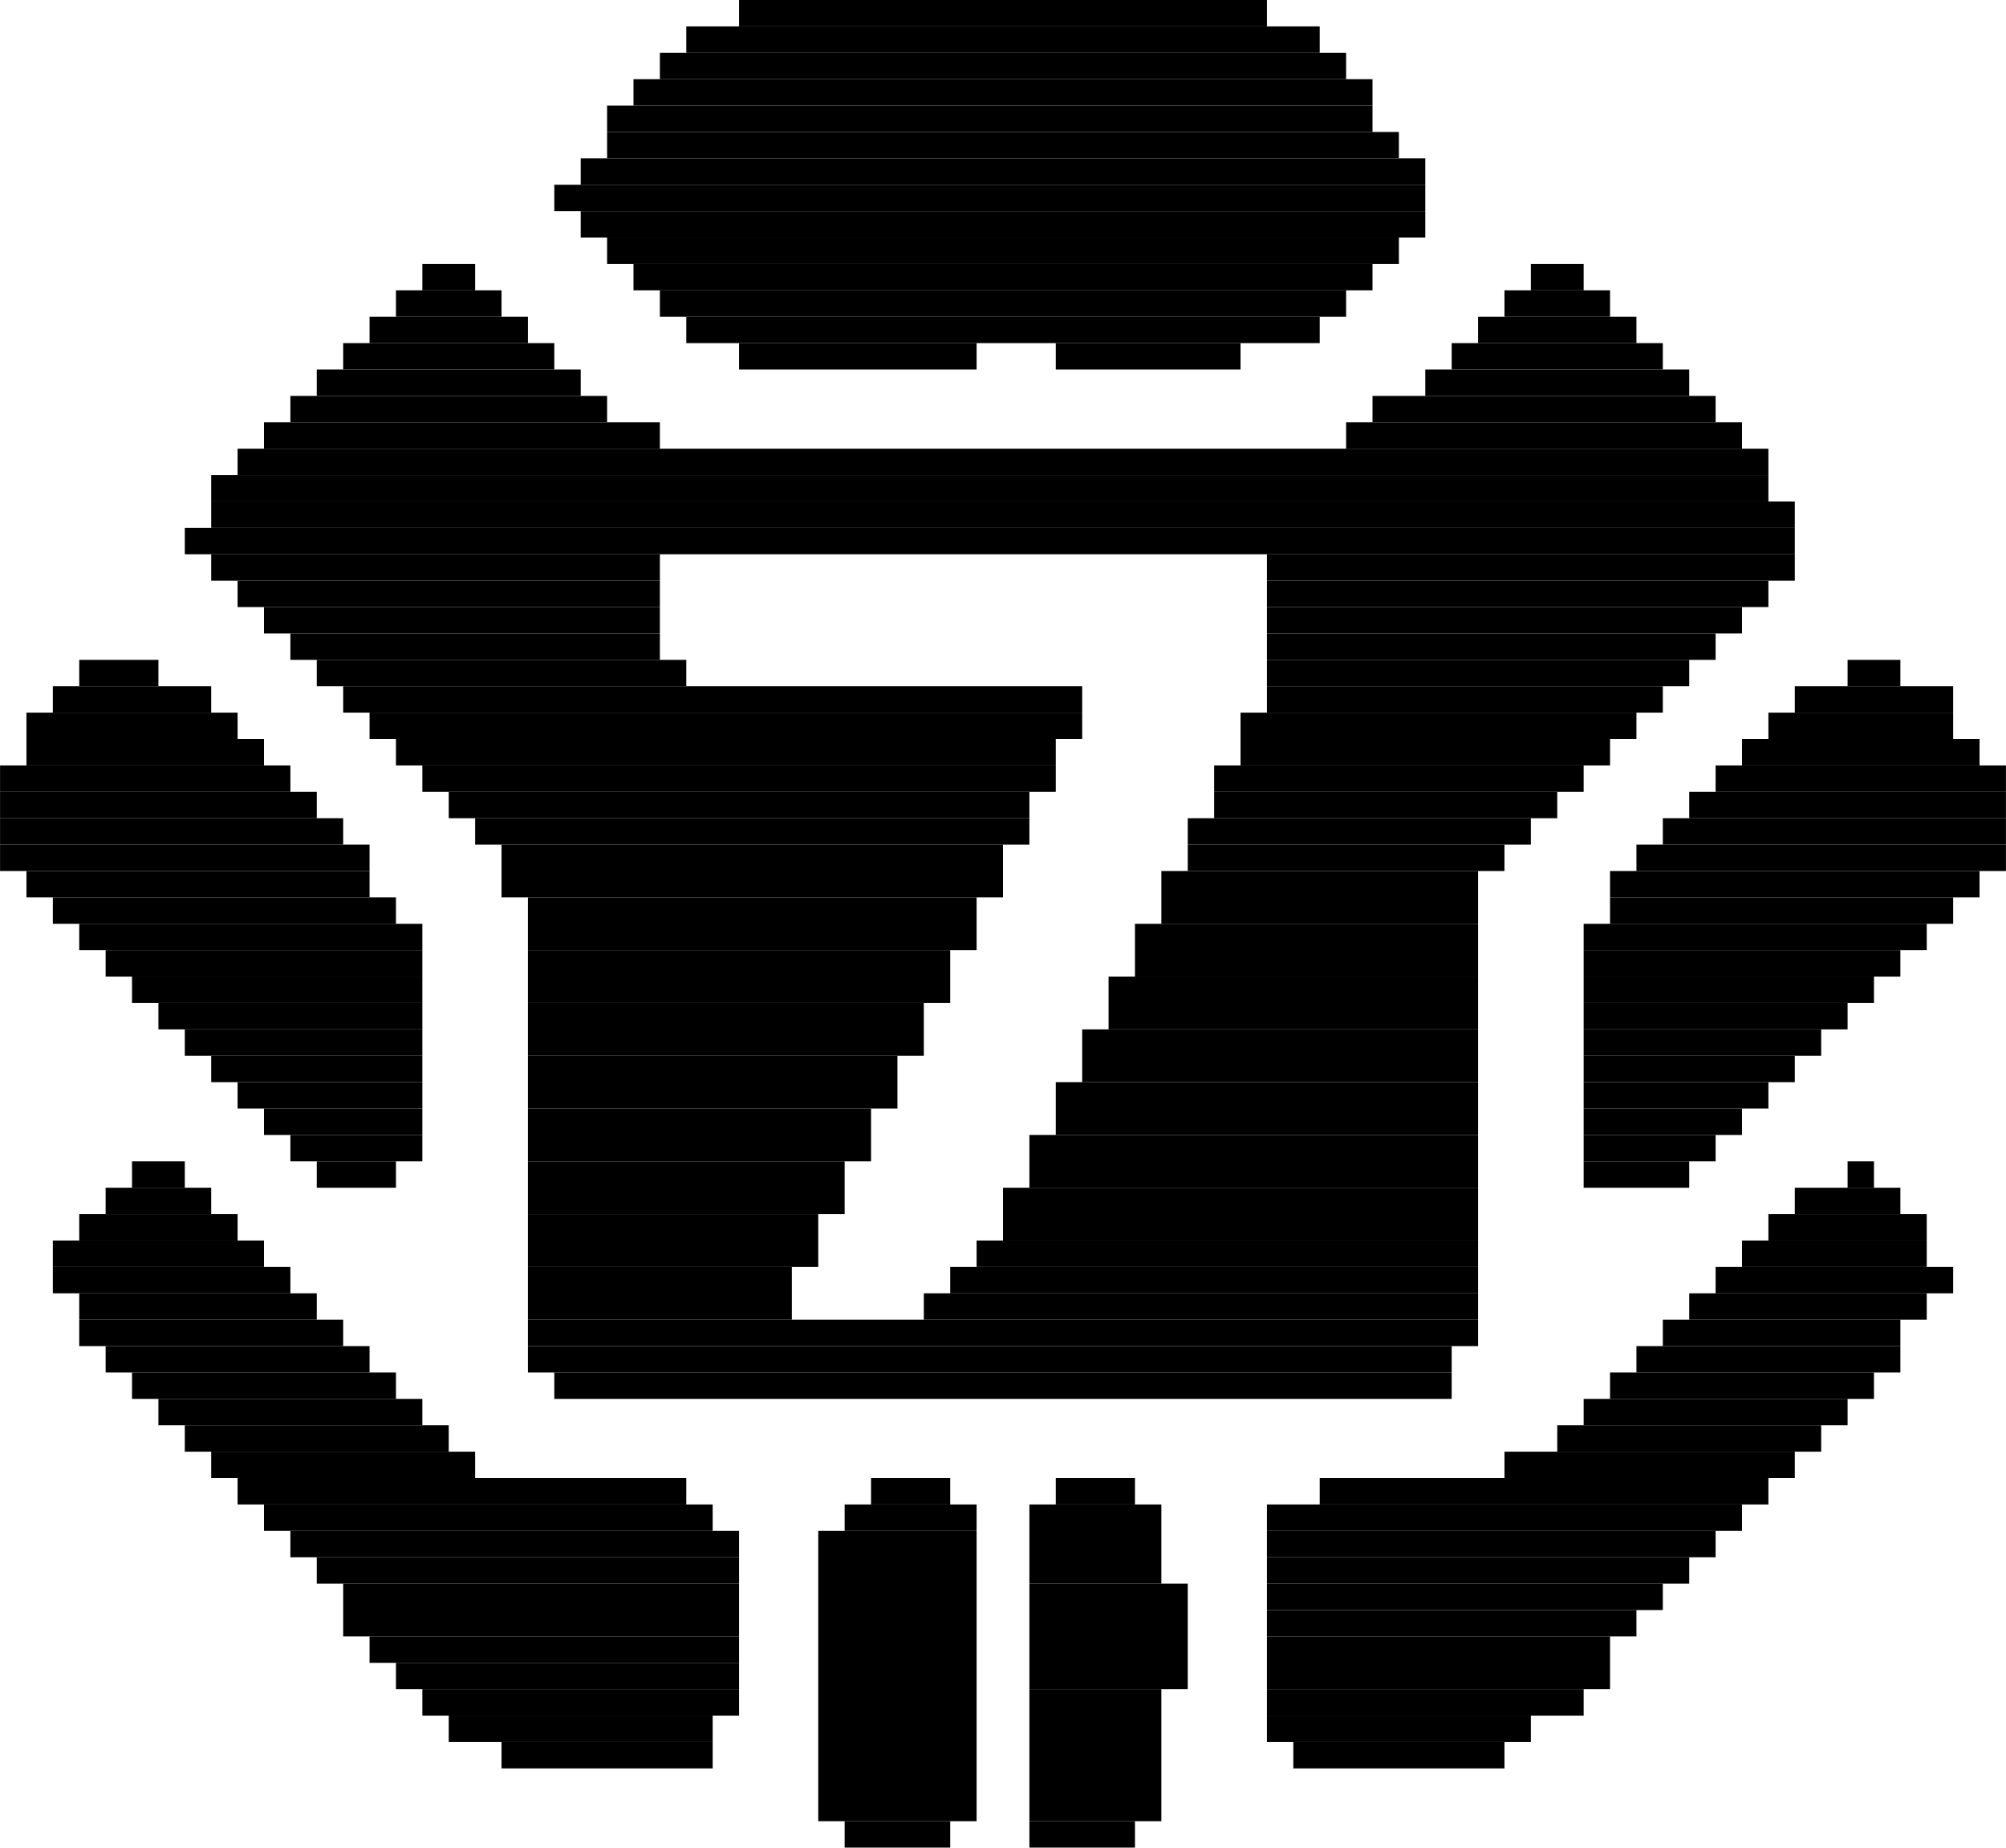
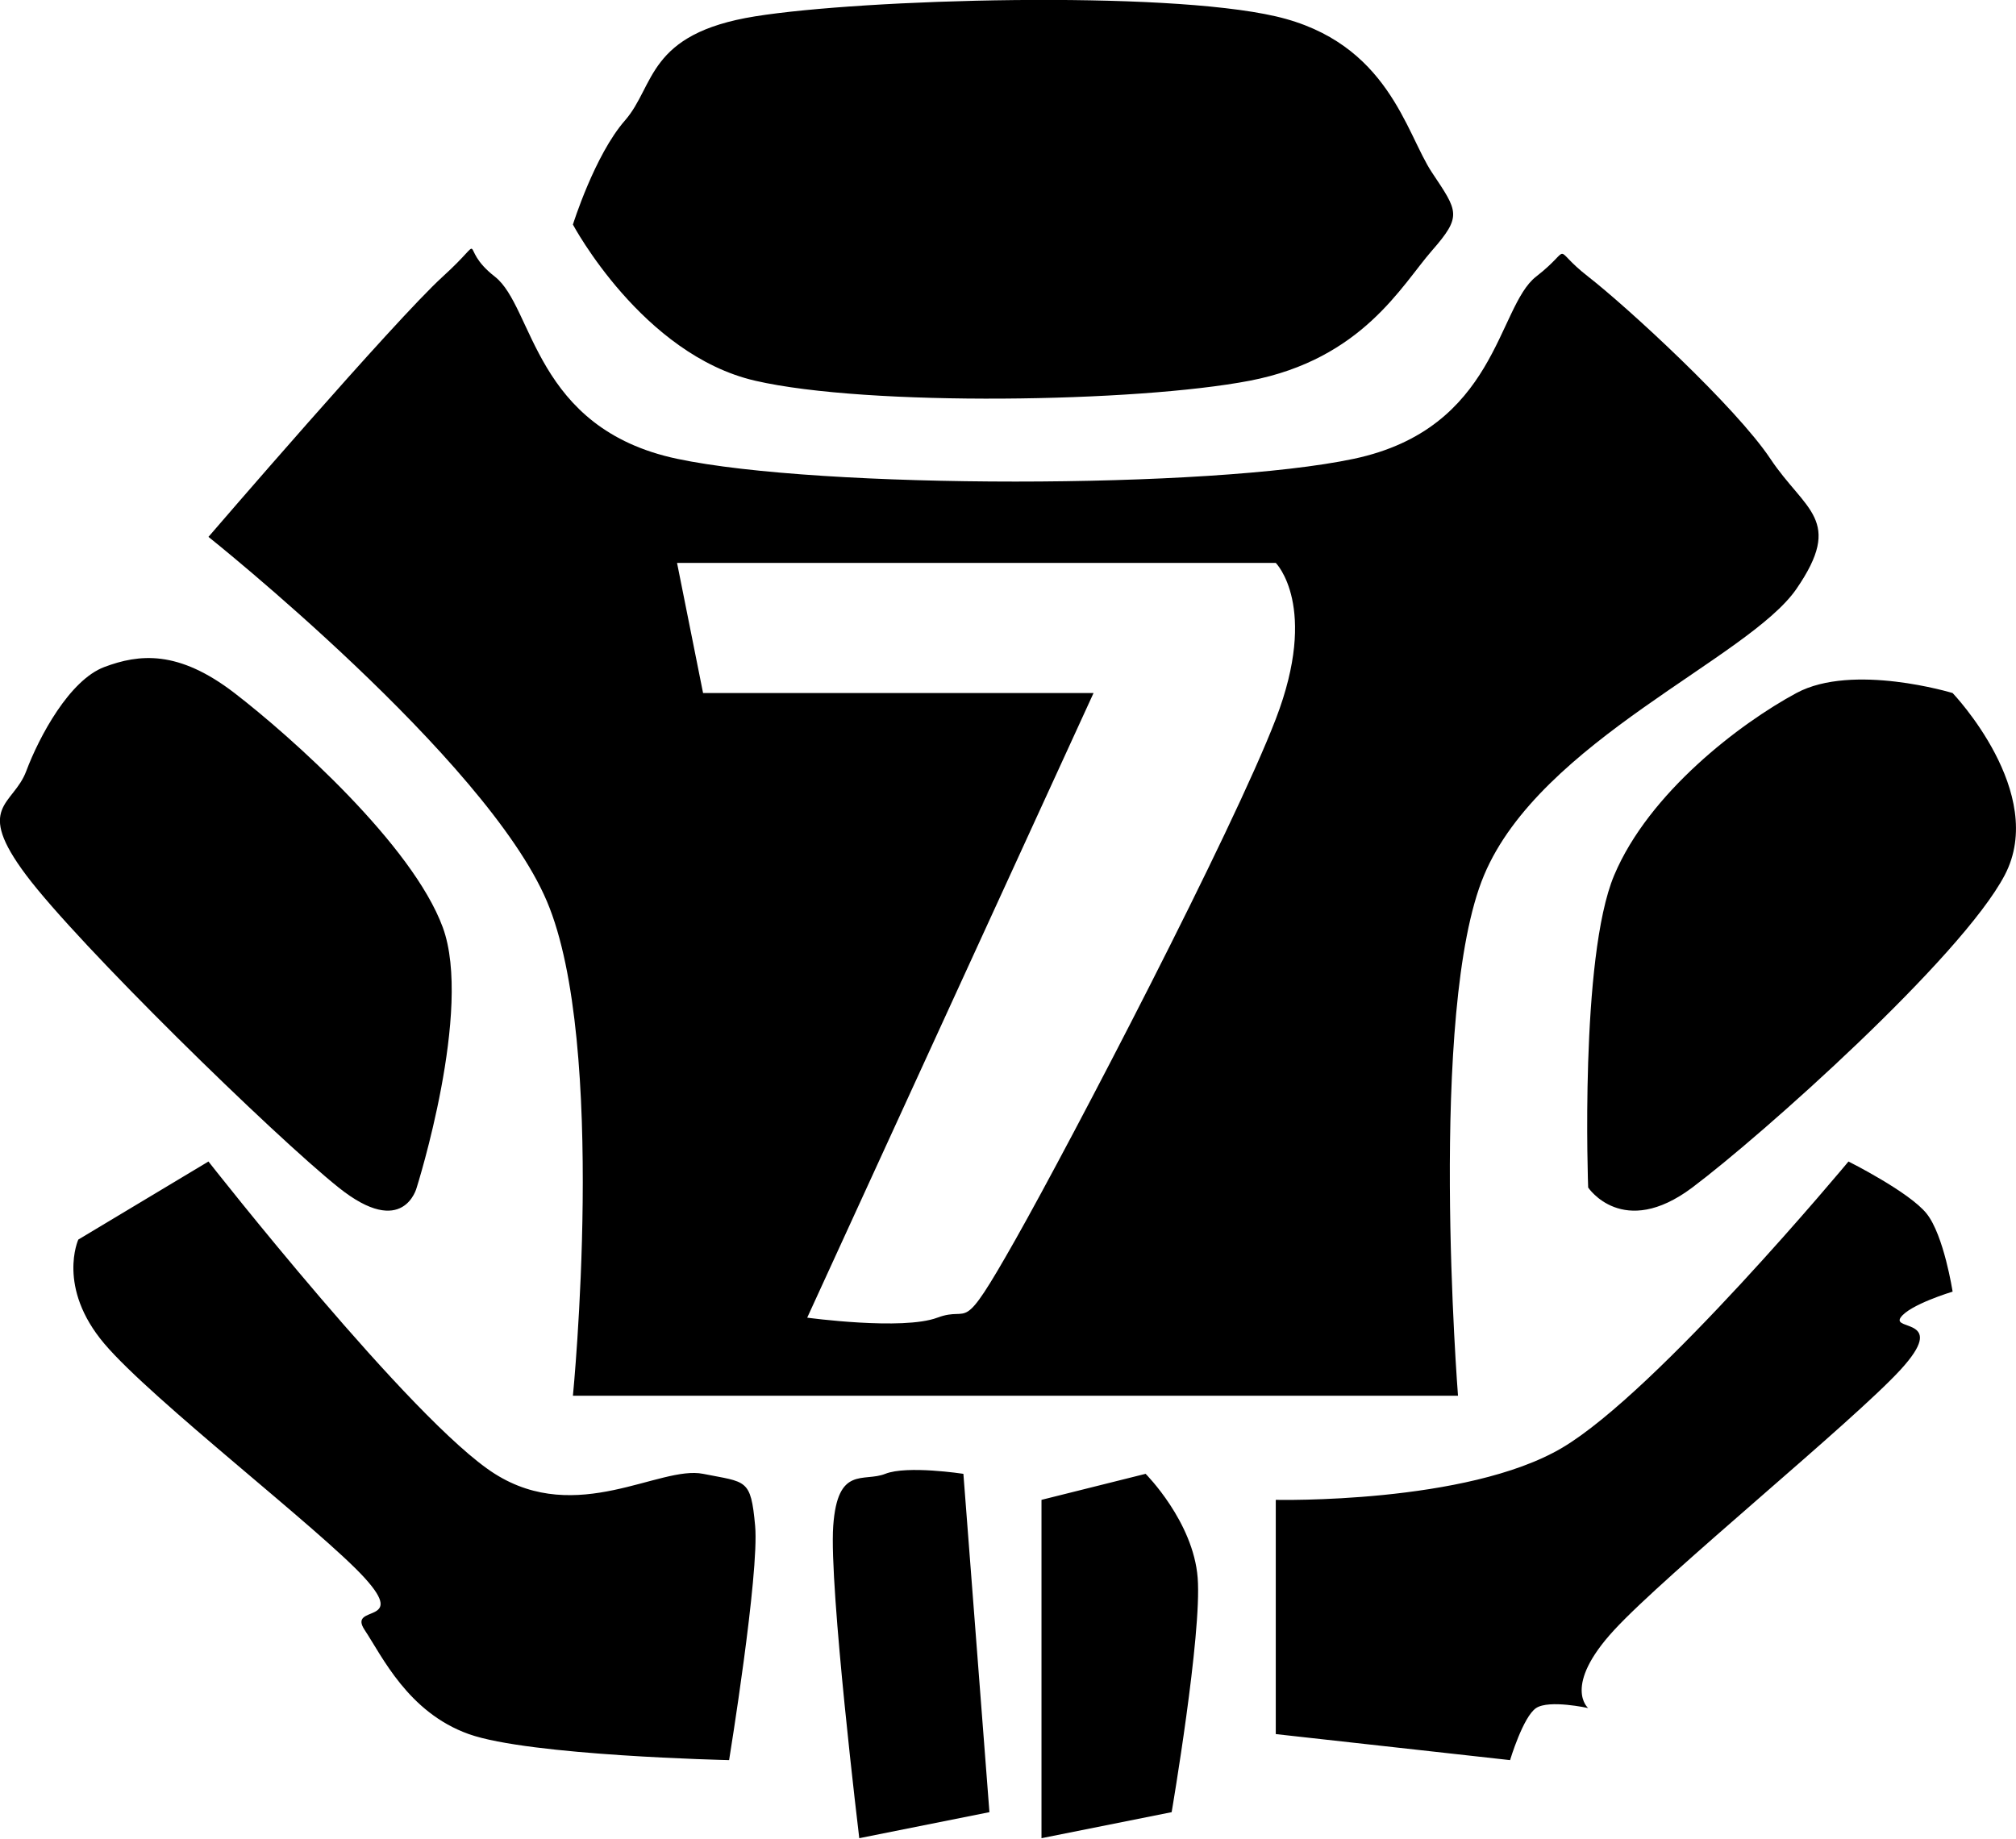
- <svg xmlns="http://www.w3.org/2000/svg" width="1mm" height="0.921mm" viewBox="0 0 76 70">
-   <rect x="0" y="29" width="11" height="1" fill="black" />
-   <rect x="0" y="30" width="12" height="1" fill="black" />
-   <rect x="0" y="31" width="13" height="1" fill="black" />
-   <rect x="0" y="32" width="14" height="1" fill="black" />
-   <rect x="1" y="27" width="8" height="1" fill="black" />
-   <rect x="1" y="28" width="9" height="1" fill="black" />
-   <rect x="1" y="33" width="13" height="1" fill="black" />
-   <rect x="2" y="26" width="6" height="1" fill="black" />
-   <rect x="2" y="47" width="8" height="1" fill="black" />
-   <rect x="2" y="48" width="9" height="1" fill="black" />
-   <rect x="2" y="34" width="13" height="1" fill="black" />
-   <rect x="3" y="25" width="3" height="1" fill="black" />
-   <rect x="3" y="46" width="6" height="1" fill="black" />
-   <rect x="3" y="49" width="9" height="1" fill="black" />
-   <rect x="3" y="50" width="10" height="1" fill="black" />
-   <rect x="3" y="35" width="13" height="1" fill="black" />
-   <rect x="4" y="45" width="4" height="1" fill="black" />
-   <rect x="4" y="51" width="10" height="1" fill="black" />
-   <rect x="4" y="36" width="12" height="1" fill="black" />
-   <rect x="5" y="44" width="2" height="1" fill="black" />
-   <rect x="5" y="52" width="10" height="1" fill="black" />
-   <rect x="5" y="37" width="11" height="1" fill="black" />
-   <rect x="6" y="38" width="10" height="1" fill="black" />
-   <rect x="6" y="53" width="10" height="1" fill="black" />
-   <rect x="7" y="39" width="9" height="1" fill="black" />
-   <rect x="7" y="54" width="10" height="1" fill="black" />
-   <rect x="7" y="20" width="61" height="1" fill="black" />
-   <rect x="8" y="40" width="8" height="1" fill="black" />
-   <rect x="8" y="55" width="10" height="1" fill="black" />
-   <rect x="8" y="21" width="17" height="1" fill="black" />
-   <rect x="8" y="18" width="59" height="1" fill="black" />
-   <rect x="8" y="19" width="60" height="1" fill="black" />
-   <rect x="9" y="41" width="7" height="1" fill="black" />
-   <rect x="9" y="22" width="16" height="1" fill="black" />
-   <rect x="9" y="56" width="17" height="1" fill="black" />
-   <rect x="9" y="17" width="58" height="1" fill="black" />
-   <rect x="10" y="42" width="6" height="1" fill="black" />
-   <rect x="10" y="16" width="15" height="1" fill="black" />
-   <rect x="10" y="23" width="15" height="1" fill="black" />
-   <rect x="10" y="57" width="17" height="1" fill="black" />
-   <rect x="11" y="43" width="5" height="1" fill="black" />
-   <rect x="11" y="15" width="12" height="1" fill="black" />
-   <rect x="11" y="24" width="14" height="1" fill="black" />
-   <rect x="11" y="58" width="17" height="1" fill="black" />
-   <rect x="12" y="44" width="3" height="1" fill="black" />
-   <rect x="12" y="14" width="10" height="1" fill="black" />
-   <rect x="12" y="25" width="14" height="1" fill="black" />
-   <rect x="12" y="59" width="16" height="1" fill="black" />
-   <rect x="13" y="13" width="8" height="1" fill="black" />
-   <rect x="13" y="60" width="15" height="2" fill="black" />
-   <rect x="13" y="26" width="28" height="1" fill="black" />
-   <rect x="14" y="12" width="6" height="1" fill="black" />
-   <rect x="14" y="62" width="14" height="1" fill="black" />
-   <rect x="14" y="27" width="27" height="1" fill="black" />
-   <rect x="15" y="11" width="4" height="1" fill="black" />
-   <rect x="15" y="63" width="13" height="1" fill="black" />
-   <rect x="15" y="28" width="25" height="1" fill="black" />
-   <rect x="16" y="10" width="2" height="1" fill="black" />
-   <rect x="16" y="64" width="12" height="1" fill="black" />
-   <rect x="16" y="29" width="24" height="1" fill="black" />
-   <rect x="17" y="65" width="10" height="1" fill="black" />
-   <rect x="17" y="30" width="22" height="1" fill="black" />
-   <rect x="18" y="31" width="21" height="1" fill="black" />
-   <rect x="19" y="66" width="8" height="1" fill="black" />
-   <rect x="19" y="32" width="19" height="2" fill="black" />
-   <rect x="20" y="48" width="10" height="2" fill="black" />
-   <rect x="20" y="46" width="11" height="2" fill="black" />
-   <rect x="20" y="44" width="12" height="2" fill="black" />
-   <rect x="20" y="42" width="13" height="2" fill="black" />
-   <rect x="20" y="40" width="14" height="2" fill="black" />
-   <rect x="20" y="38" width="15" height="2" fill="black" />
-   <rect x="20" y="36" width="16" height="2" fill="black" />
-   <rect x="20" y="34" width="17" height="2" fill="black" />
-   <rect x="20" y="51" width="35" height="1" fill="black" />
-   <rect x="20" y="50" width="36" height="1" fill="black" />
-   <rect x="21" y="7" width="33" height="1" fill="black" />
-   <rect x="21" y="52" width="34" height="1" fill="black" />
-   <rect x="22" y="6" width="32" height="1" fill="black" />
-   <rect x="22" y="8" width="32" height="1" fill="black" />
-   <rect x="23" y="4" width="29" height="1" fill="black" />
-   <rect x="23" y="5" width="30" height="1" fill="black" />
-   <rect x="23" y="9" width="30" height="1" fill="black" />
-   <rect x="24" y="3" width="28" height="1" fill="black" />
-   <rect x="24" y="10" width="28" height="1" fill="black" />
-   <rect x="25" y="2" width="26" height="1" fill="black" />
-   <rect x="25" y="11" width="26" height="1" fill="black" />
-   <rect x="26" y="1" width="24" height="1" fill="black" />
-   <rect x="26" y="12" width="24" height="1" fill="black" />
-   <rect x="28" y="13" width="9" height="1" fill="black" />
-   <rect x="28" y="0" width="20" height="1" fill="black" />
-   <rect x="31" y="58" width="6" height="11" fill="black" />
-   <rect x="32" y="69" width="4" height="1" fill="black" />
-   <rect x="32" y="57" width="5" height="1" fill="black" />
-   <rect x="33" y="56" width="3" height="1" fill="black" />
-   <rect x="35" y="49" width="21" height="1" fill="black" />
-   <rect x="36" y="48" width="20" height="1" fill="black" />
-   <rect x="37" y="47" width="19" height="1" fill="black" />
-   <rect x="38" y="45" width="18" height="2" fill="black" />
-   <rect x="39" y="69" width="4" height="1" fill="black" />
-   <rect x="39" y="57" width="5" height="3" fill="black" />
-   <rect x="39" y="64" width="5" height="5" fill="black" />
-   <rect x="39" y="60" width="6" height="4" fill="black" />
-   <rect x="39" y="43" width="17" height="2" fill="black" />
-   <rect x="40" y="56" width="3" height="1" fill="black" />
-   <rect x="40" y="13" width="7" height="1" fill="black" />
-   <rect x="40" y="41" width="16" height="2" fill="black" />
-   <rect x="41" y="39" width="15" height="2" fill="black" />
-   <rect x="42" y="37" width="14" height="2" fill="black" />
-   <rect x="43" y="35" width="13" height="2" fill="black" />
-   <rect x="44" y="33" width="12" height="2" fill="black" />
-   <rect x="45" y="32" width="12" height="1" fill="black" />
-   <rect x="45" y="31" width="13" height="1" fill="black" />
-   <rect x="46" y="30" width="13" height="1" fill="black" />
-   <rect x="46" y="29" width="14" height="1" fill="black" />
-   <rect x="47" y="28" width="14" height="1" fill="black" />
-   <rect x="47" y="27" width="15" height="1" fill="black" />
-   <rect x="48" y="65" width="10" height="1" fill="black" />
-   <rect x="48" y="64" width="12" height="1" fill="black" />
-   <rect x="48" y="62" width="13" height="2" fill="black" />
-   <rect x="48" y="61" width="14" height="1" fill="black" />
-   <rect x="48" y="26" width="15" height="1" fill="black" />
-   <rect x="48" y="60" width="15" height="1" fill="black" />
-   <rect x="48" y="25" width="16" height="1" fill="black" />
-   <rect x="48" y="59" width="16" height="1" fill="black" />
-   <rect x="48" y="24" width="17" height="1" fill="black" />
-   <rect x="48" y="58" width="17" height="1" fill="black" />
-   <rect x="48" y="23" width="18" height="1" fill="black" />
-   <rect x="48" y="57" width="18" height="1" fill="black" />
-   <rect x="48" y="22" width="19" height="1" fill="black" />
-   <rect x="48" y="21" width="20" height="1" fill="black" />
-   <rect x="49" y="66" width="8" height="1" fill="black" />
-   <rect x="50" y="56" width="17" height="1" fill="black" />
-   <rect x="51" y="16" width="15" height="1" fill="black" />
-   <rect x="52" y="15" width="13" height="1" fill="black" />
-   <rect x="54" y="14" width="10" height="1" fill="black" />
-   <rect x="55" y="13" width="8" height="1" fill="black" />
-   <rect x="56" y="12" width="6" height="1" fill="black" />
-   <rect x="57" y="11" width="4" height="1" fill="black" />
-   <rect x="57" y="55" width="11" height="1" fill="black" />
-   <rect x="58" y="10" width="2" height="1" fill="black" />
-   <rect x="59" y="54" width="10" height="1" fill="black" />
-   <rect x="60" y="44" width="4" height="1" fill="black" />
-   <rect x="60" y="43" width="5" height="1" fill="black" />
-   <rect x="60" y="42" width="6" height="1" fill="black" />
-   <rect x="60" y="41" width="7" height="1" fill="black" />
-   <rect x="60" y="40" width="8" height="1" fill="black" />
-   <rect x="60" y="39" width="9" height="1" fill="black" />
-   <rect x="60" y="38" width="10" height="1" fill="black" />
-   <rect x="60" y="53" width="10" height="1" fill="black" />
-   <rect x="60" y="37" width="11" height="1" fill="black" />
-   <rect x="60" y="36" width="12" height="1" fill="black" />
-   <rect x="60" y="35" width="13" height="1" fill="black" />
-   <rect x="61" y="52" width="10" height="1" fill="black" />
-   <rect x="61" y="34" width="13" height="1" fill="black" />
-   <rect x="61" y="33" width="14" height="1" fill="black" />
-   <rect x="62" y="51" width="10" height="1" fill="black" />
-   <rect x="62" y="32" width="14" height="1" fill="black" />
-   <rect x="63" y="50" width="9" height="1" fill="black" />
-   <rect x="63" y="31" width="13" height="1" fill="black" />
-   <rect x="64" y="49" width="9" height="1" fill="black" />
-   <rect x="64" y="30" width="12" height="1" fill="black" />
-   <rect x="65" y="48" width="9" height="1" fill="black" />
-   <rect x="65" y="29" width="11" height="1" fill="black" />
-   <rect x="66" y="47" width="7" height="1" fill="black" />
-   <rect x="66" y="28" width="9" height="1" fill="black" />
-   <rect x="67" y="46" width="6" height="1" fill="black" />
-   <rect x="67" y="27" width="7" height="1" fill="black" />
-   <rect x="68" y="45" width="4" height="1" fill="black" />
-   <rect x="68" y="26" width="6" height="1" fill="black" />
-   <rect x="70" y="44" width="1" height="1" fill="black" />
-   <rect x="70" y="25" width="2" height="1" fill="black" />
+ <svg xmlns="http://www.w3.org/2000/svg" width="1mm" height="0.912mm" viewBox="0 0 77.433 70.628">
+   <path fill="black" fill-rule="evenodd" d="M 22.003 8.628 C 22.003 8.628 22.836 5.961 24.003 4.628 C 25.169 3.295 24.836 1.295 29.003 0.628 C 33.169 -0.039 44.669 -0.372 49.003 0.628 C 53.336 1.628 54.003 5.128 55.003 6.628 C 56.003 8.128 56.169 8.295 55.003 9.628 C 53.836 10.961 52.336 13.795 48.003 14.628 C 43.669 15.461 33.336 15.628 29.003 14.628 C 24.669 13.628 22.003 8.628 22.003 8.628 Z M 8.003 20.628 C 8.003 20.628 15.169 12.295 17.003 10.628 C 18.836 8.961 17.503 9.461 19.003 10.628 C 20.503 11.795 20.503 16.461 26.003 17.628 C 31.503 18.795 46.503 18.795 52.003 17.628 C 57.503 16.461 57.503 11.795 59.003 10.628 C 60.503 9.461 59.503 9.461 61.003 10.628 C 62.503 11.795 66.669 15.628 68.003 17.628 C 69.336 19.628 70.836 19.961 69.003 22.628 C 67.169 25.295 59.169 28.461 57.003 33.628 C 54.836 38.795 56.003 53.628 56.003 53.628 C 56.003 53.628 22.003 53.628 22.003 53.628 C 22.003 53.628 23.336 40.128 21.003 34.628 C 18.669 29.128 8.003 20.628 8.003 20.628 Z M 31.003 50.628 C 31.003 50.628 34.669 51.128 36.003 50.628 C 37.336 50.128 36.836 51.461 39.003 47.628 C 41.169 43.795 47.336 31.961 49.003 27.628 C 50.669 23.295 49.003 21.628 49.003 21.628 C 49.003 21.628 26.003 21.628 26.003 21.628 C 26.003 21.628 27.003 26.628 27.003 26.628 C 27.003 26.628 42.003 26.628 42.003 26.628 C 42.003 26.628 31.003 50.628 31.003 50.628 Z M 16.003 45.628 C 16.003 45.628 15.503 47.628 13.003 45.628 C 10.503 43.628 3.003 36.295 1.003 33.628 C -0.997 30.961 0.503 30.961 1.003 29.628 C 1.503 28.295 2.669 26.128 4.003 25.628 C 5.336 25.128 6.836 24.961 9.003 26.628 C 11.169 28.295 15.836 32.461 17.003 35.628 C 18.169 38.795 16.003 45.628 16.003 45.628 Z M 61.003 45.628 C 61.003 45.628 60.669 36.795 62.003 33.628 C 63.336 30.461 66.836 27.795 69.003 26.628 C 71.169 25.461 75.003 26.628 75.003 26.628 C 75.003 26.628 78.669 30.461 77.003 33.628 C 75.336 36.795 67.669 43.628 65.003 45.628 C 62.336 47.628 61.003 45.628 61.003 45.628 Z M 28.003 67.628 C 28.003 67.628 20.336 67.461 18.003 66.628 C 15.669 65.795 14.669 63.628 14.003 62.628 C 13.336 61.628 15.669 62.461 14.003 60.628 C 12.336 58.795 5.836 53.795 4.003 51.628 C 2.169 49.461 3.003 47.628 3.003 47.628 C 3.003 47.628 8.003 44.628 8.003 44.628 C 8.003 44.628 15.836 54.628 19.003 56.628 C 22.169 58.628 25.336 56.295 27.003 56.628 C 28.669 56.961 28.836 56.795 29.003 58.628 C 29.169 60.461 28.003 67.628 28.003 67.628 Z M 49.003 66.628 C 49.003 66.628 49.003 57.628 49.003 57.628 C 49.003 57.628 56.336 57.795 60.003 55.628 C 63.669 53.461 71.003 44.628 71.003 44.628 C 71.003 44.628 73.336 45.795 74.003 46.628 C 74.669 47.461 75.003 49.628 75.003 49.628 C 75.003 49.628 73.336 50.128 73.003 50.628 C 72.669 51.128 74.836 50.628 73.003 52.628 C 71.169 54.628 64.003 60.461 62.003 62.628 C 60.003 64.795 61.003 65.628 61.003 65.628 C 61.003 65.628 59.503 65.295 59.003 65.628 C 58.503 65.961 58.003 67.628 58.003 67.628 C 58.003 67.628 49.003 66.628 49.003 66.628 Z M 37.003 56.628 C 37.003 56.628 38.003 69.628 38.003 69.628 C 38.003 69.628 33.003 70.628 33.003 70.628 C 33.003 70.628 31.836 60.961 32.003 58.628 C 32.169 56.295 33.169 56.961 34.003 56.628 C 34.836 56.295 37.003 56.628 37.003 56.628 Z M 40.003 70.628 C 40.003 70.628 40.003 57.628 40.003 57.628 C 40.003 57.628 44.003 56.628 44.003 56.628 C 44.003 56.628 45.836 58.461 46.003 60.628 C 46.169 62.795 45.003 69.628 45.003 69.628 C 45.003 69.628 40.003 70.628 40.003 70.628 Z" />
</svg>
